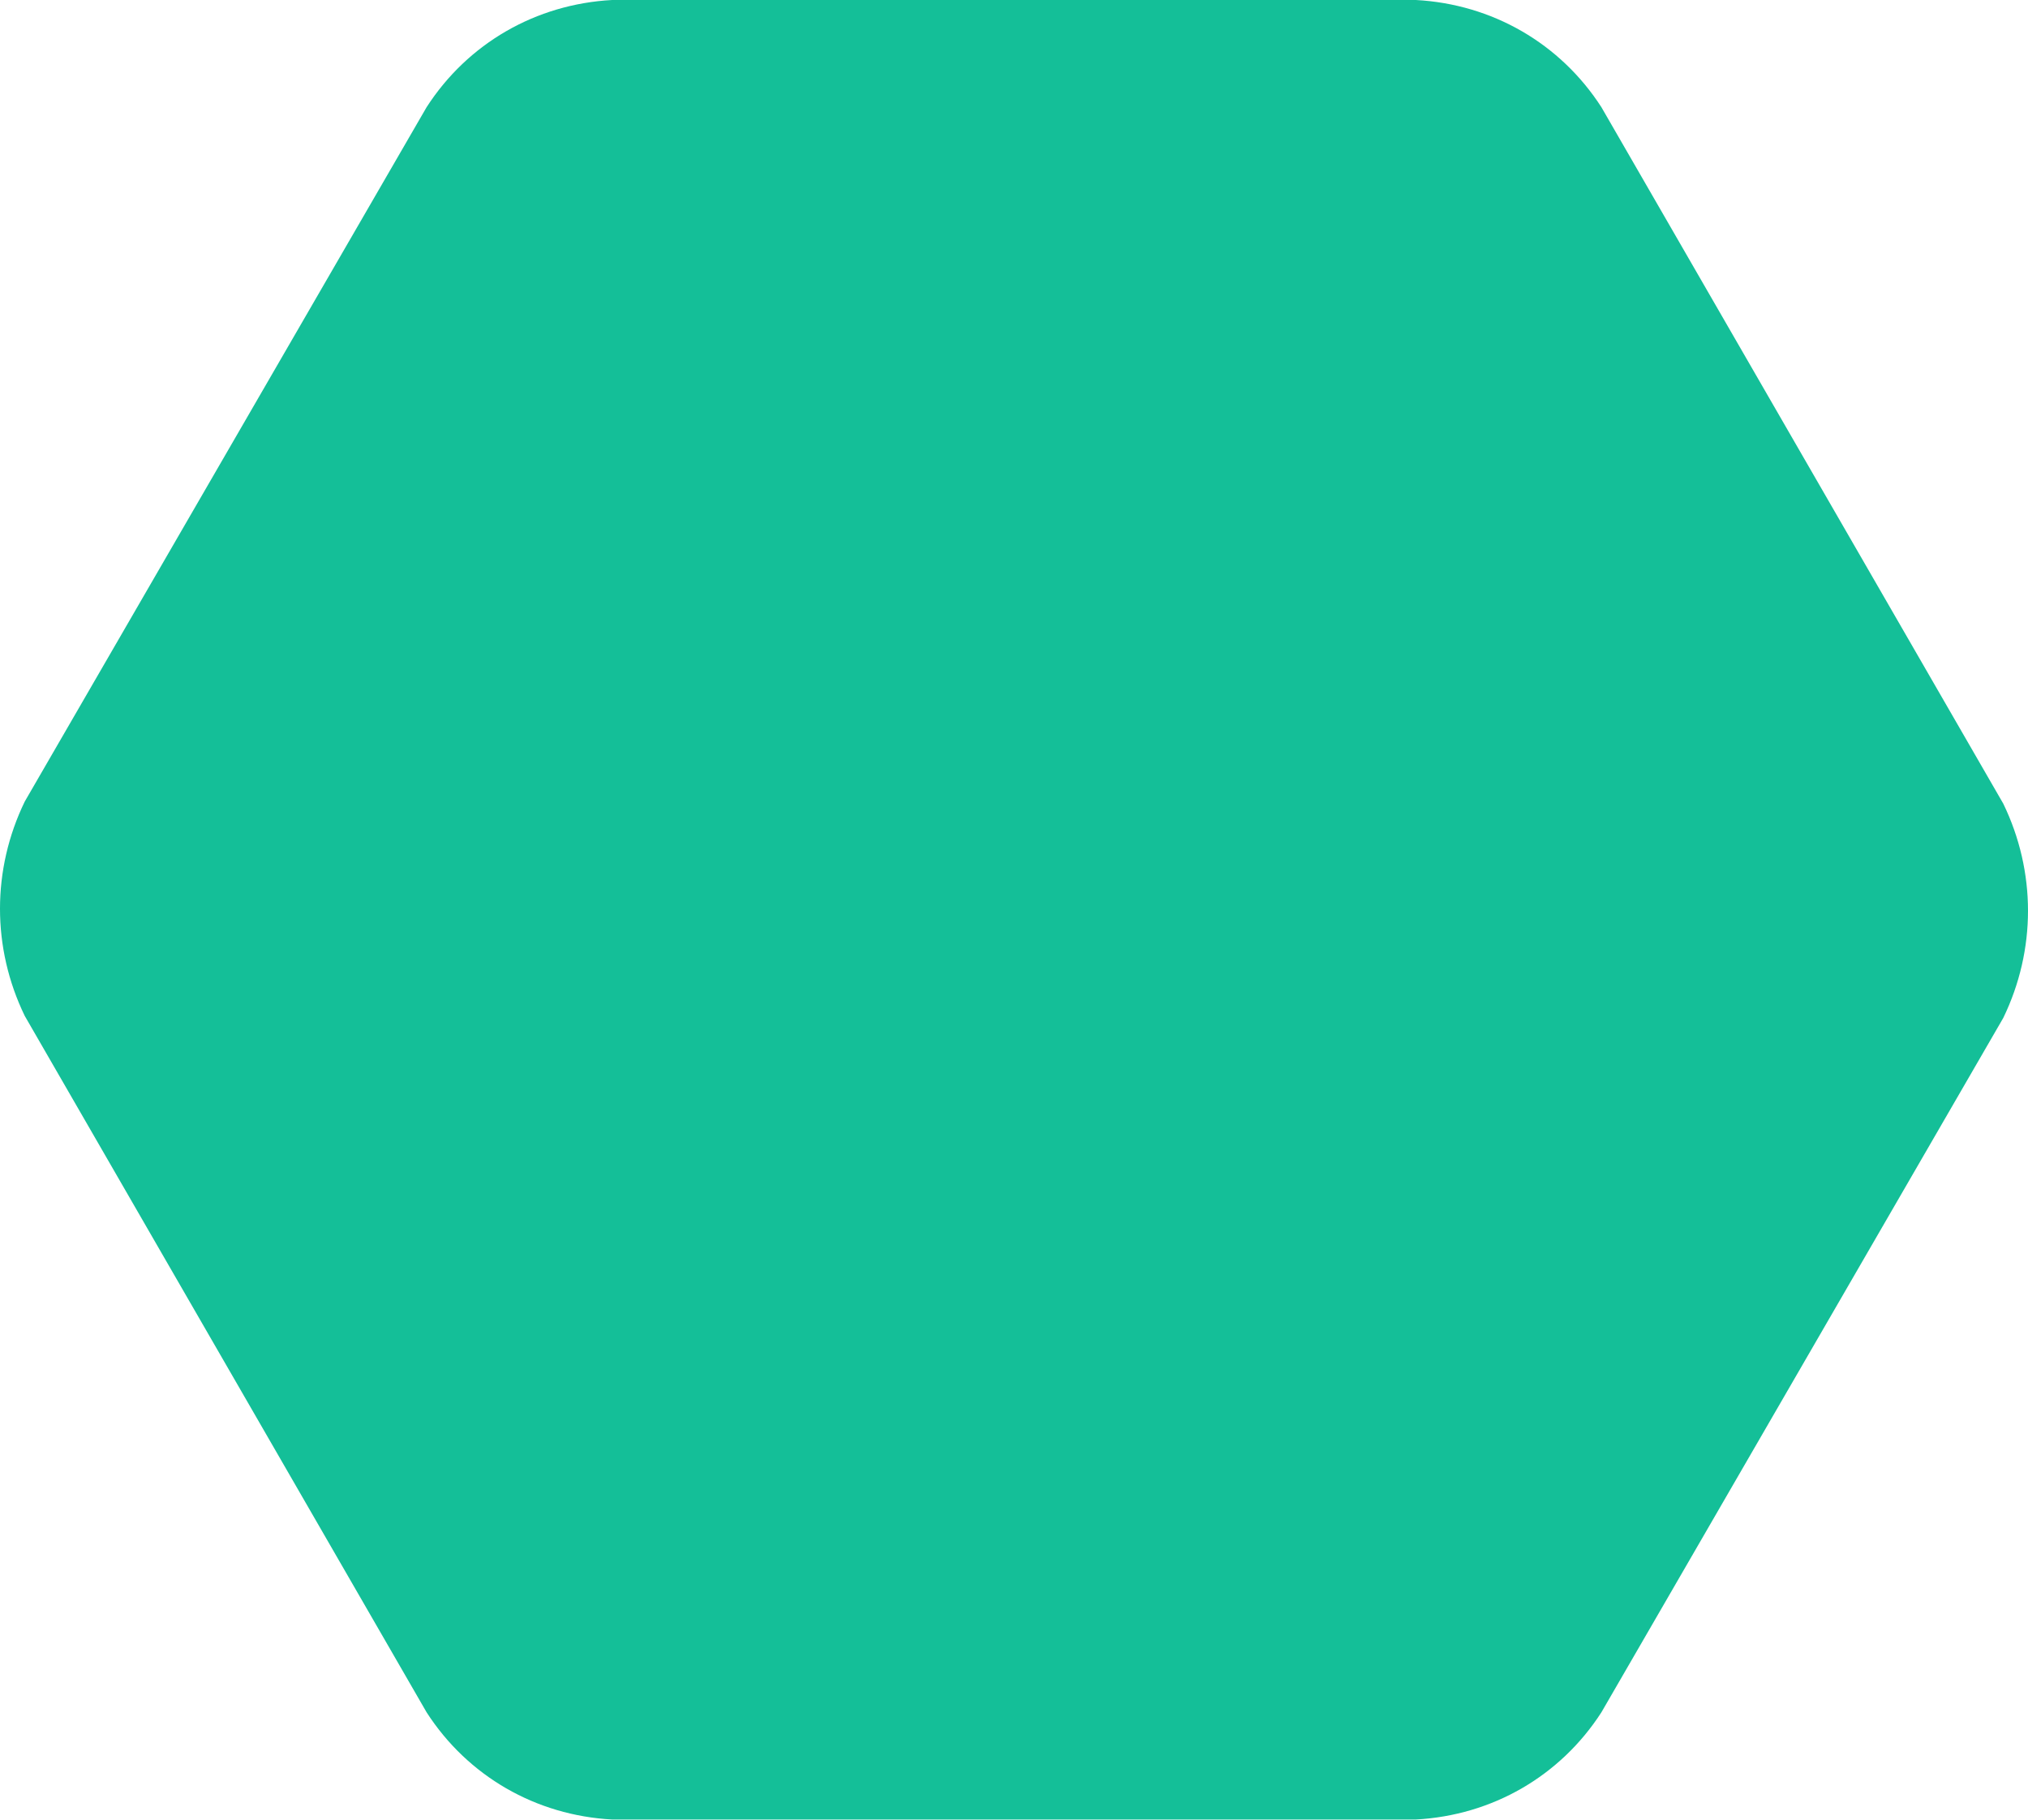
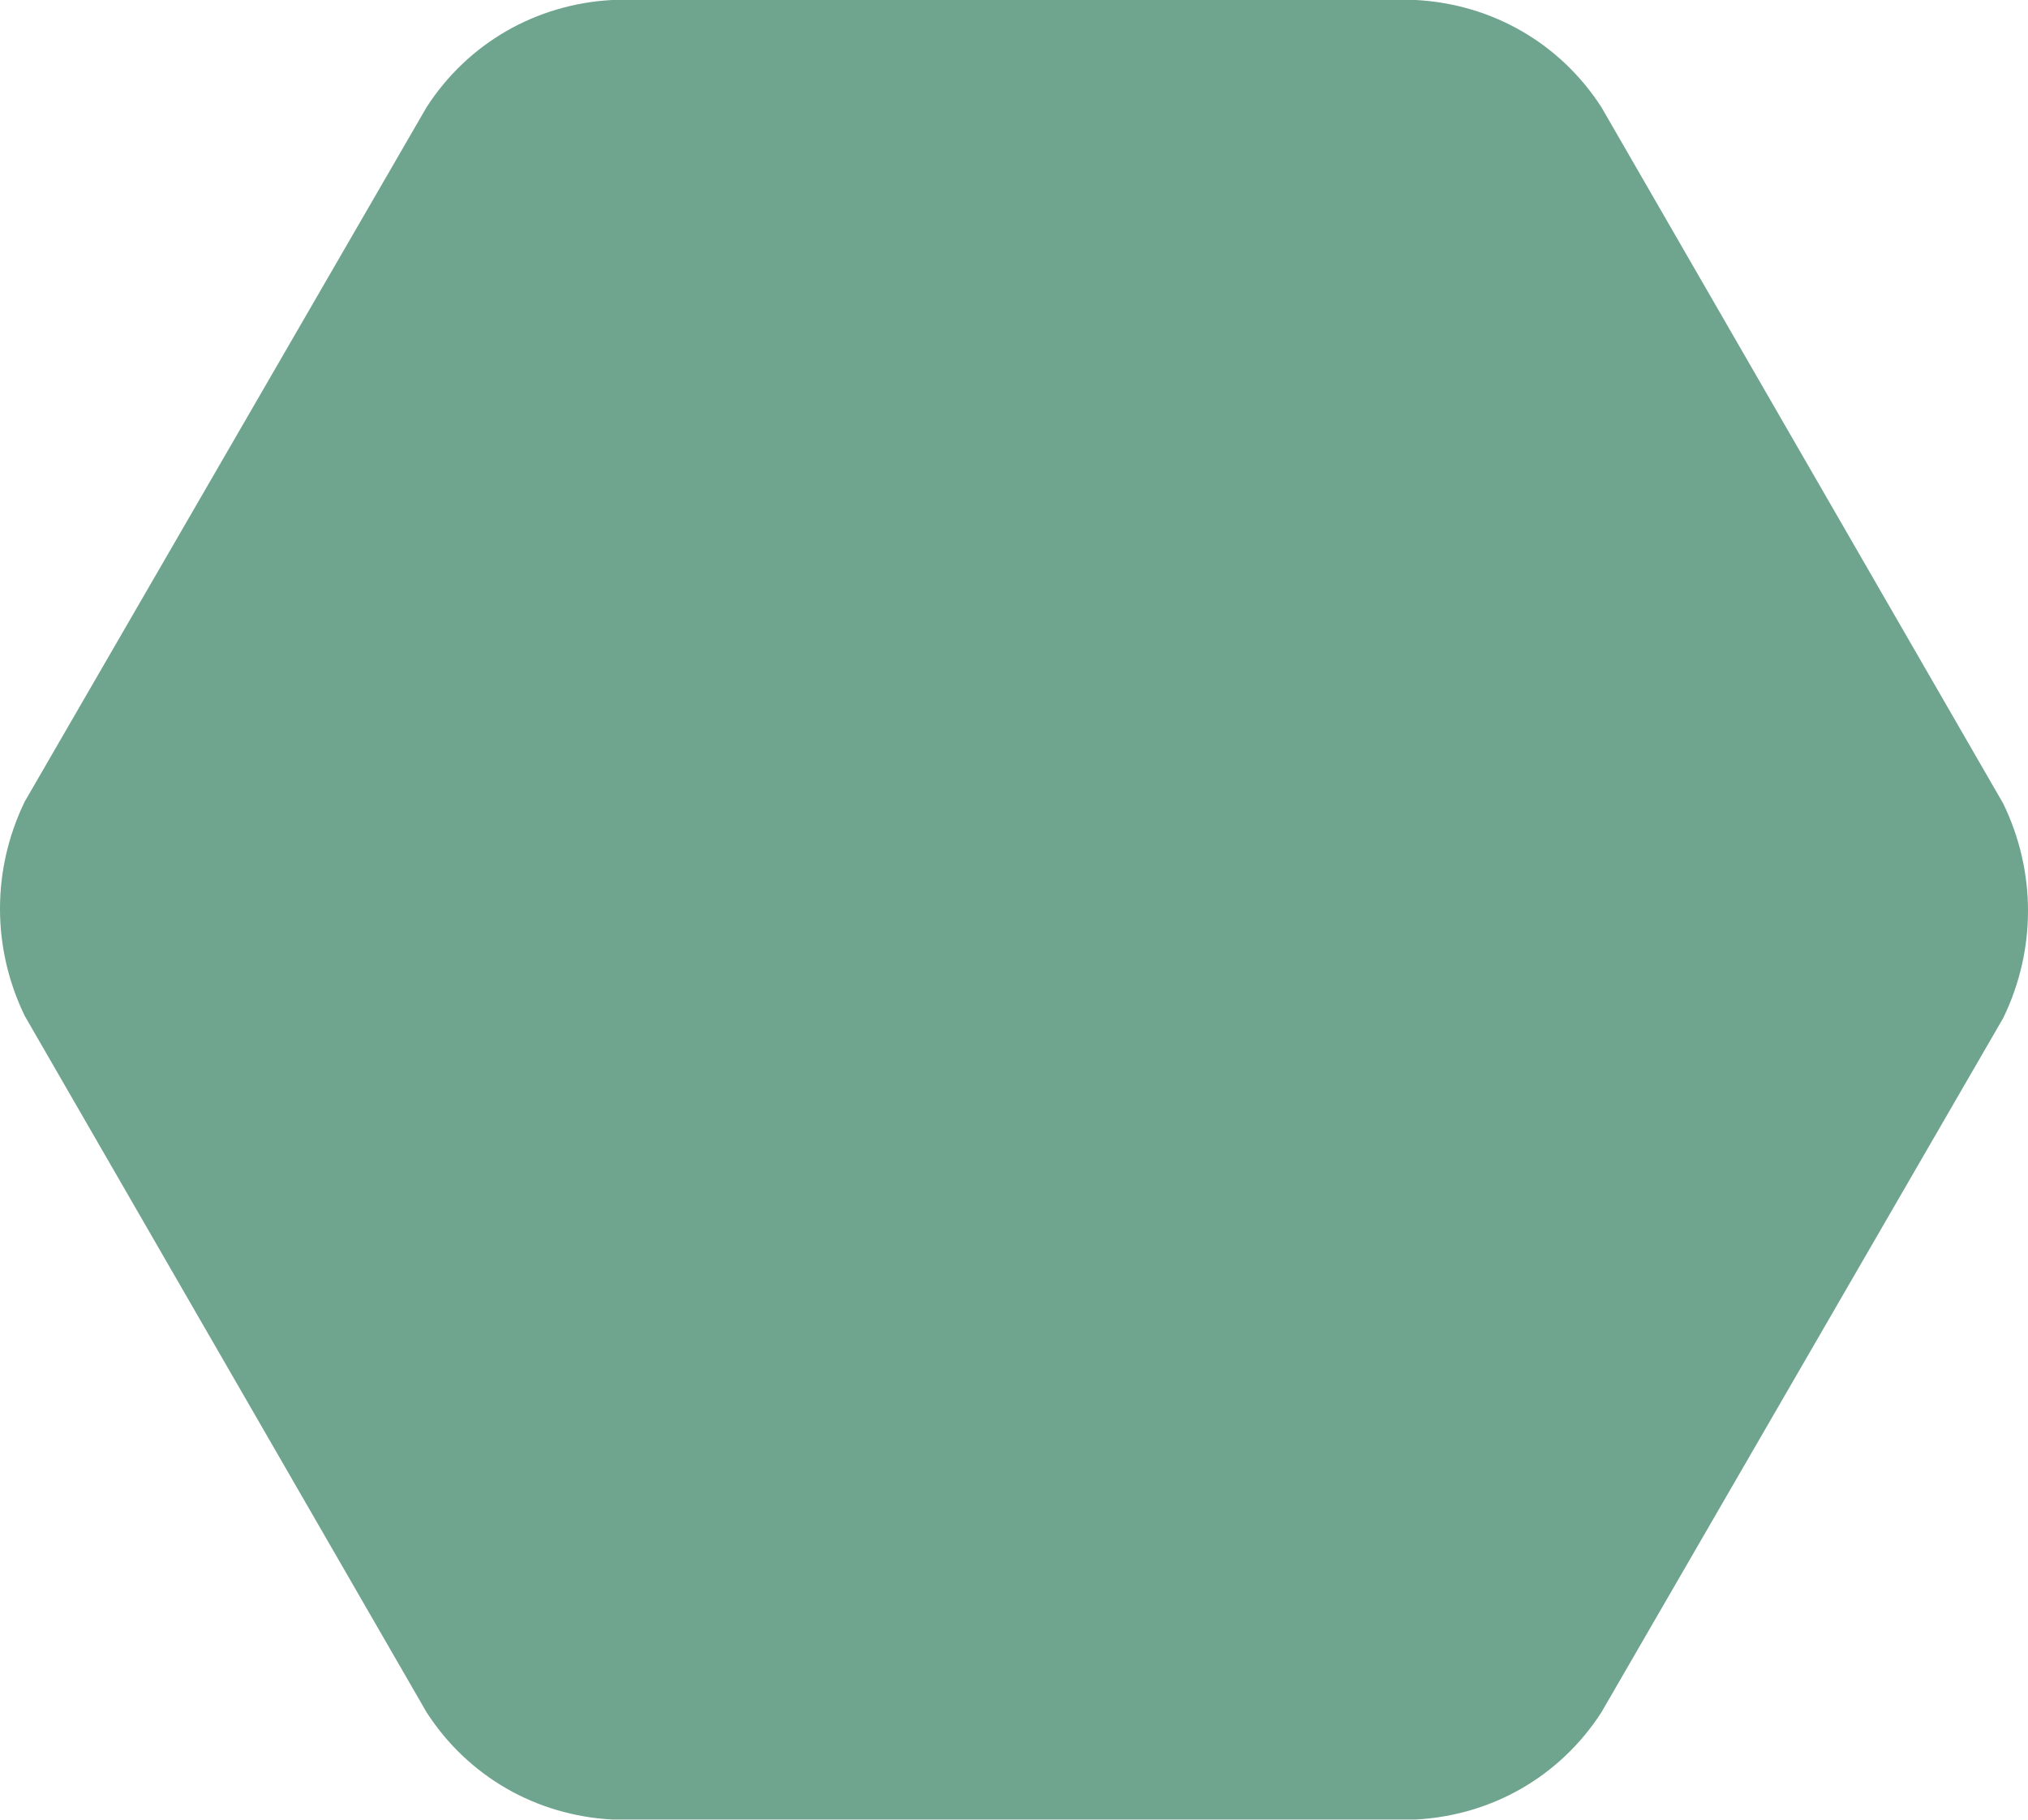
<svg xmlns="http://www.w3.org/2000/svg" version="1.1" id="Layer_1" x="0px" y="0px" viewBox="0 0 98.4 88.3" style="enable-background:new 0 0 98.4 88.3;" xml:space="preserve">
  <style type="text/css">
- 	.st0{fill:#14BF98;}
+ 	.st0{fill:#6fa48e;}
</style>
  <path class="st0" d="M1.2,49.3c-1.6-3.3-1.6-7.1,0-10.4L20.7,5.2c2-3.1,5.3-5,9-5.2h39c3.7,0.2,7,2.1,9,5.2L97.2,39  c1.6,3.3,1.6,7.1,0,10.4L77.7,83.1c-2,3.1-5.3,5-9,5.2h-39c-3.7-0.2-7-2.1-9-5.2L1.2,49.3z" />
</svg>
